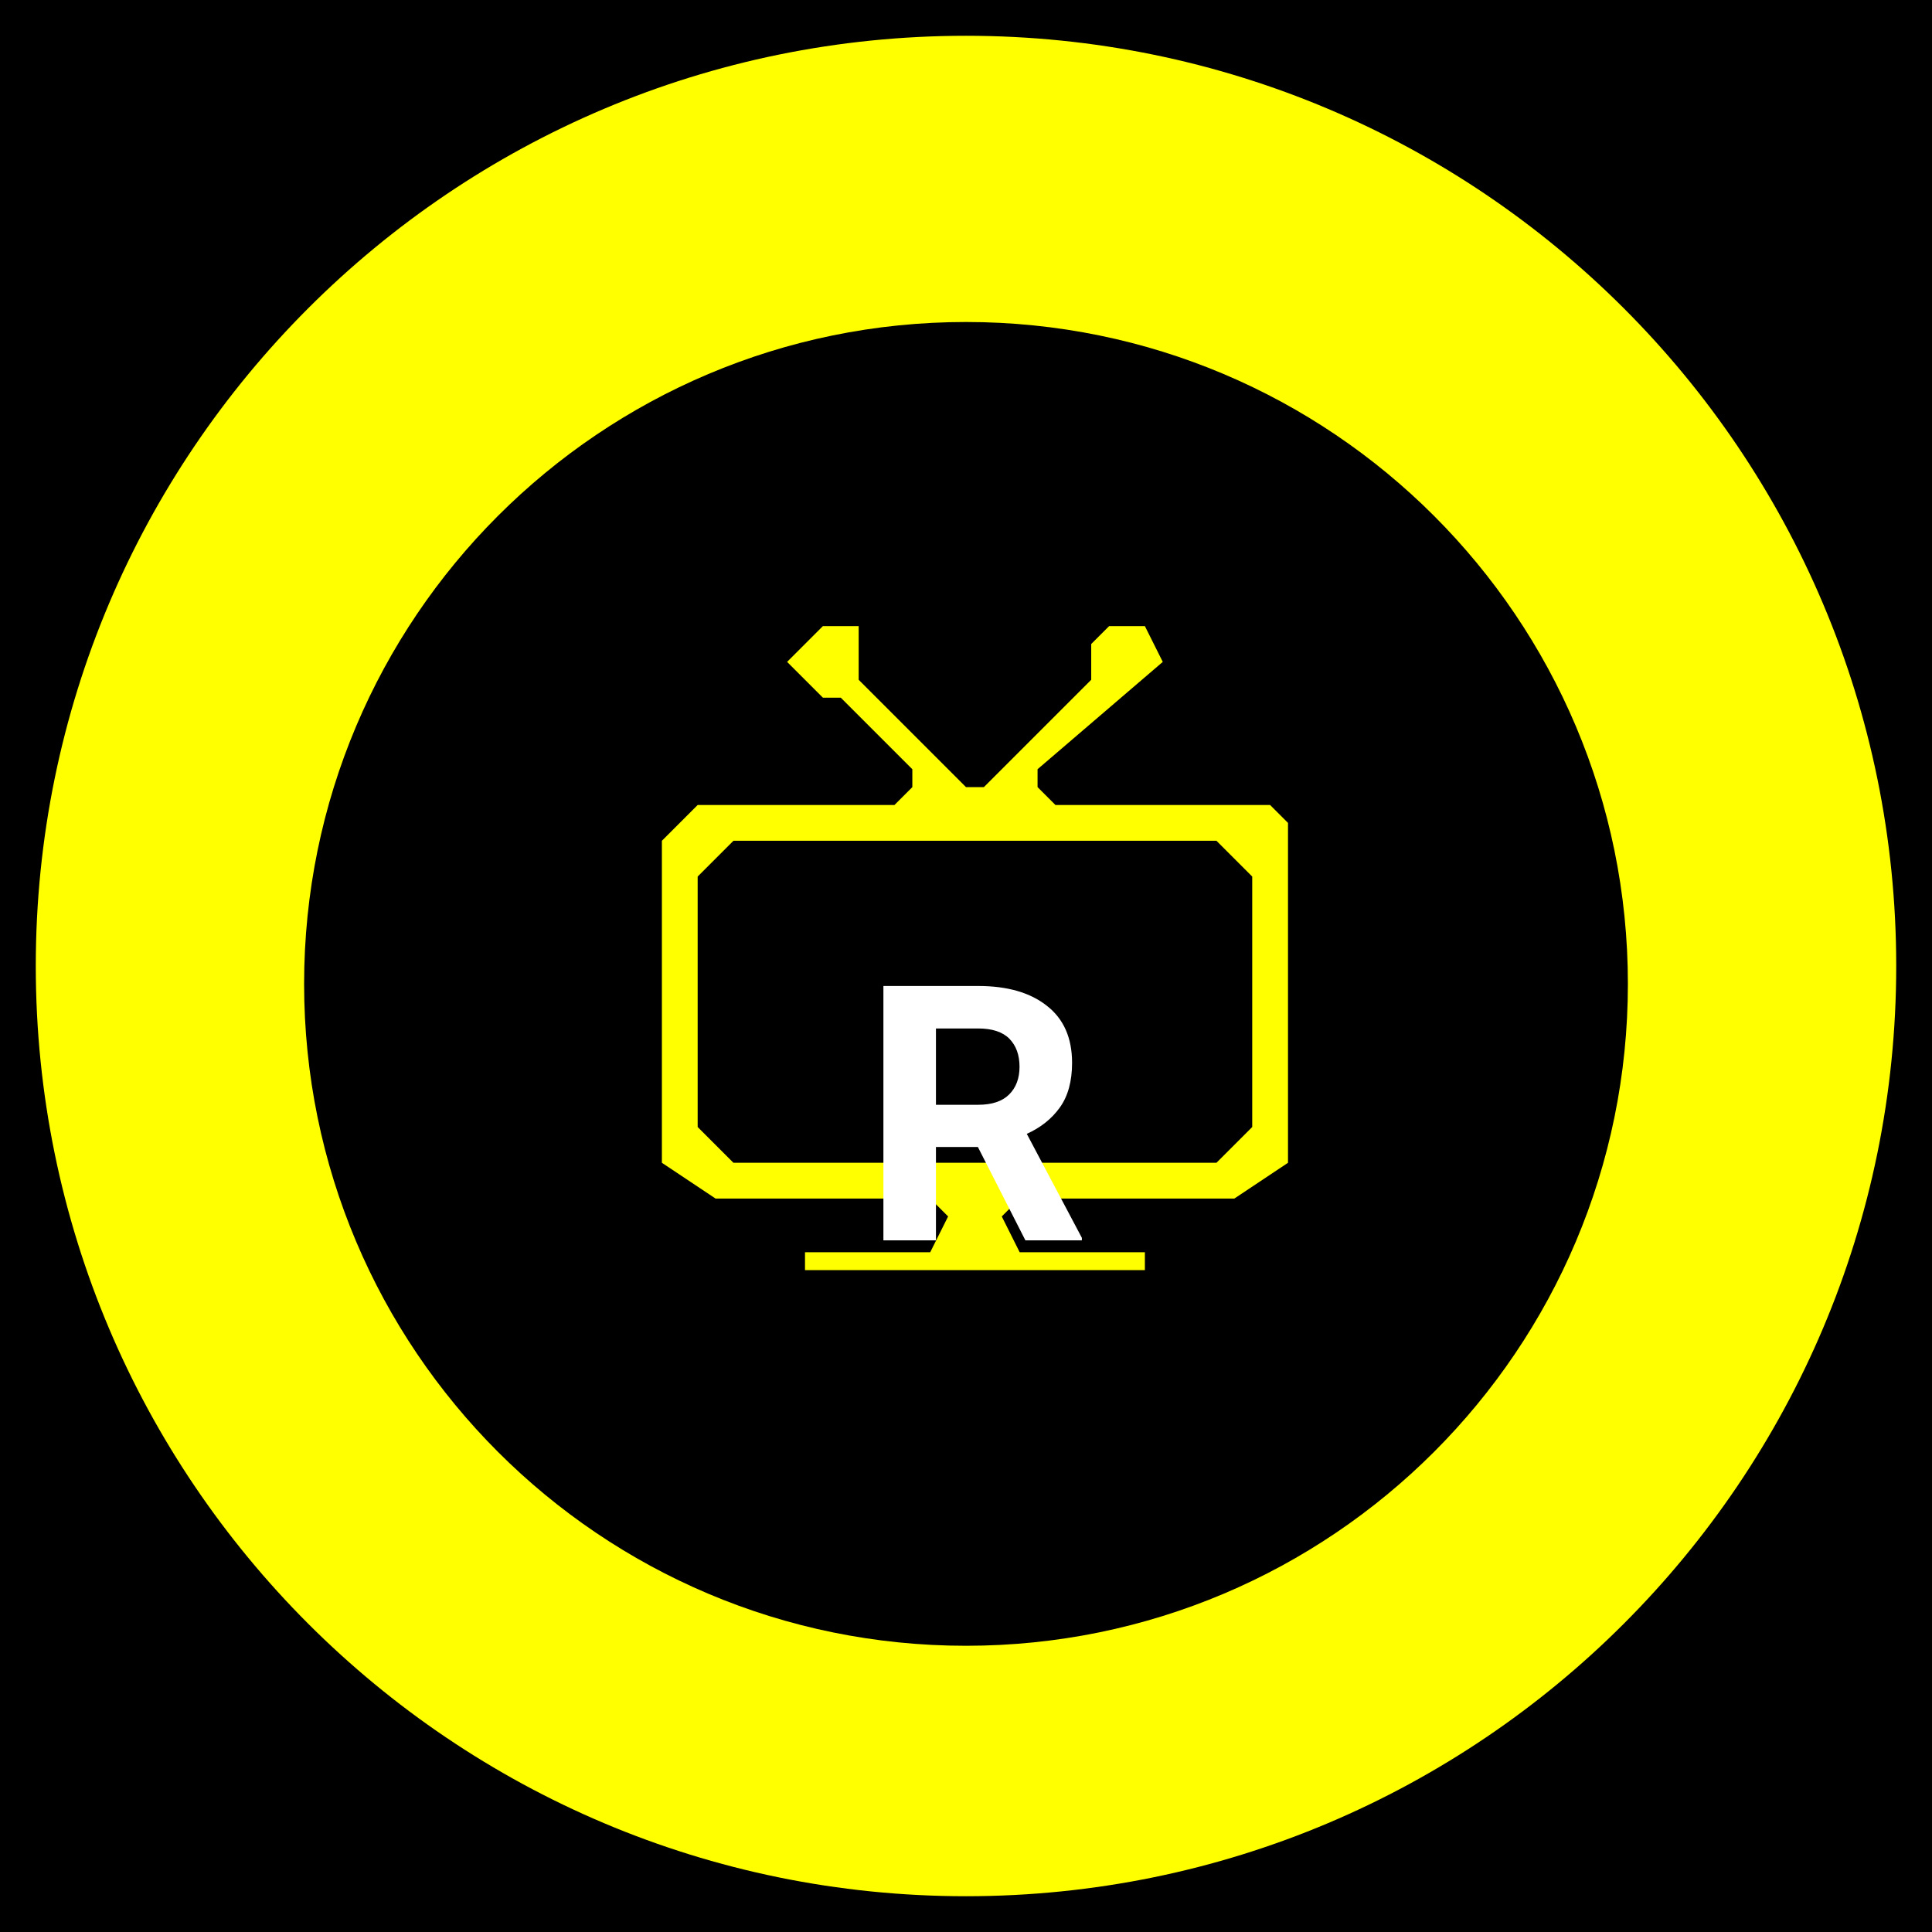
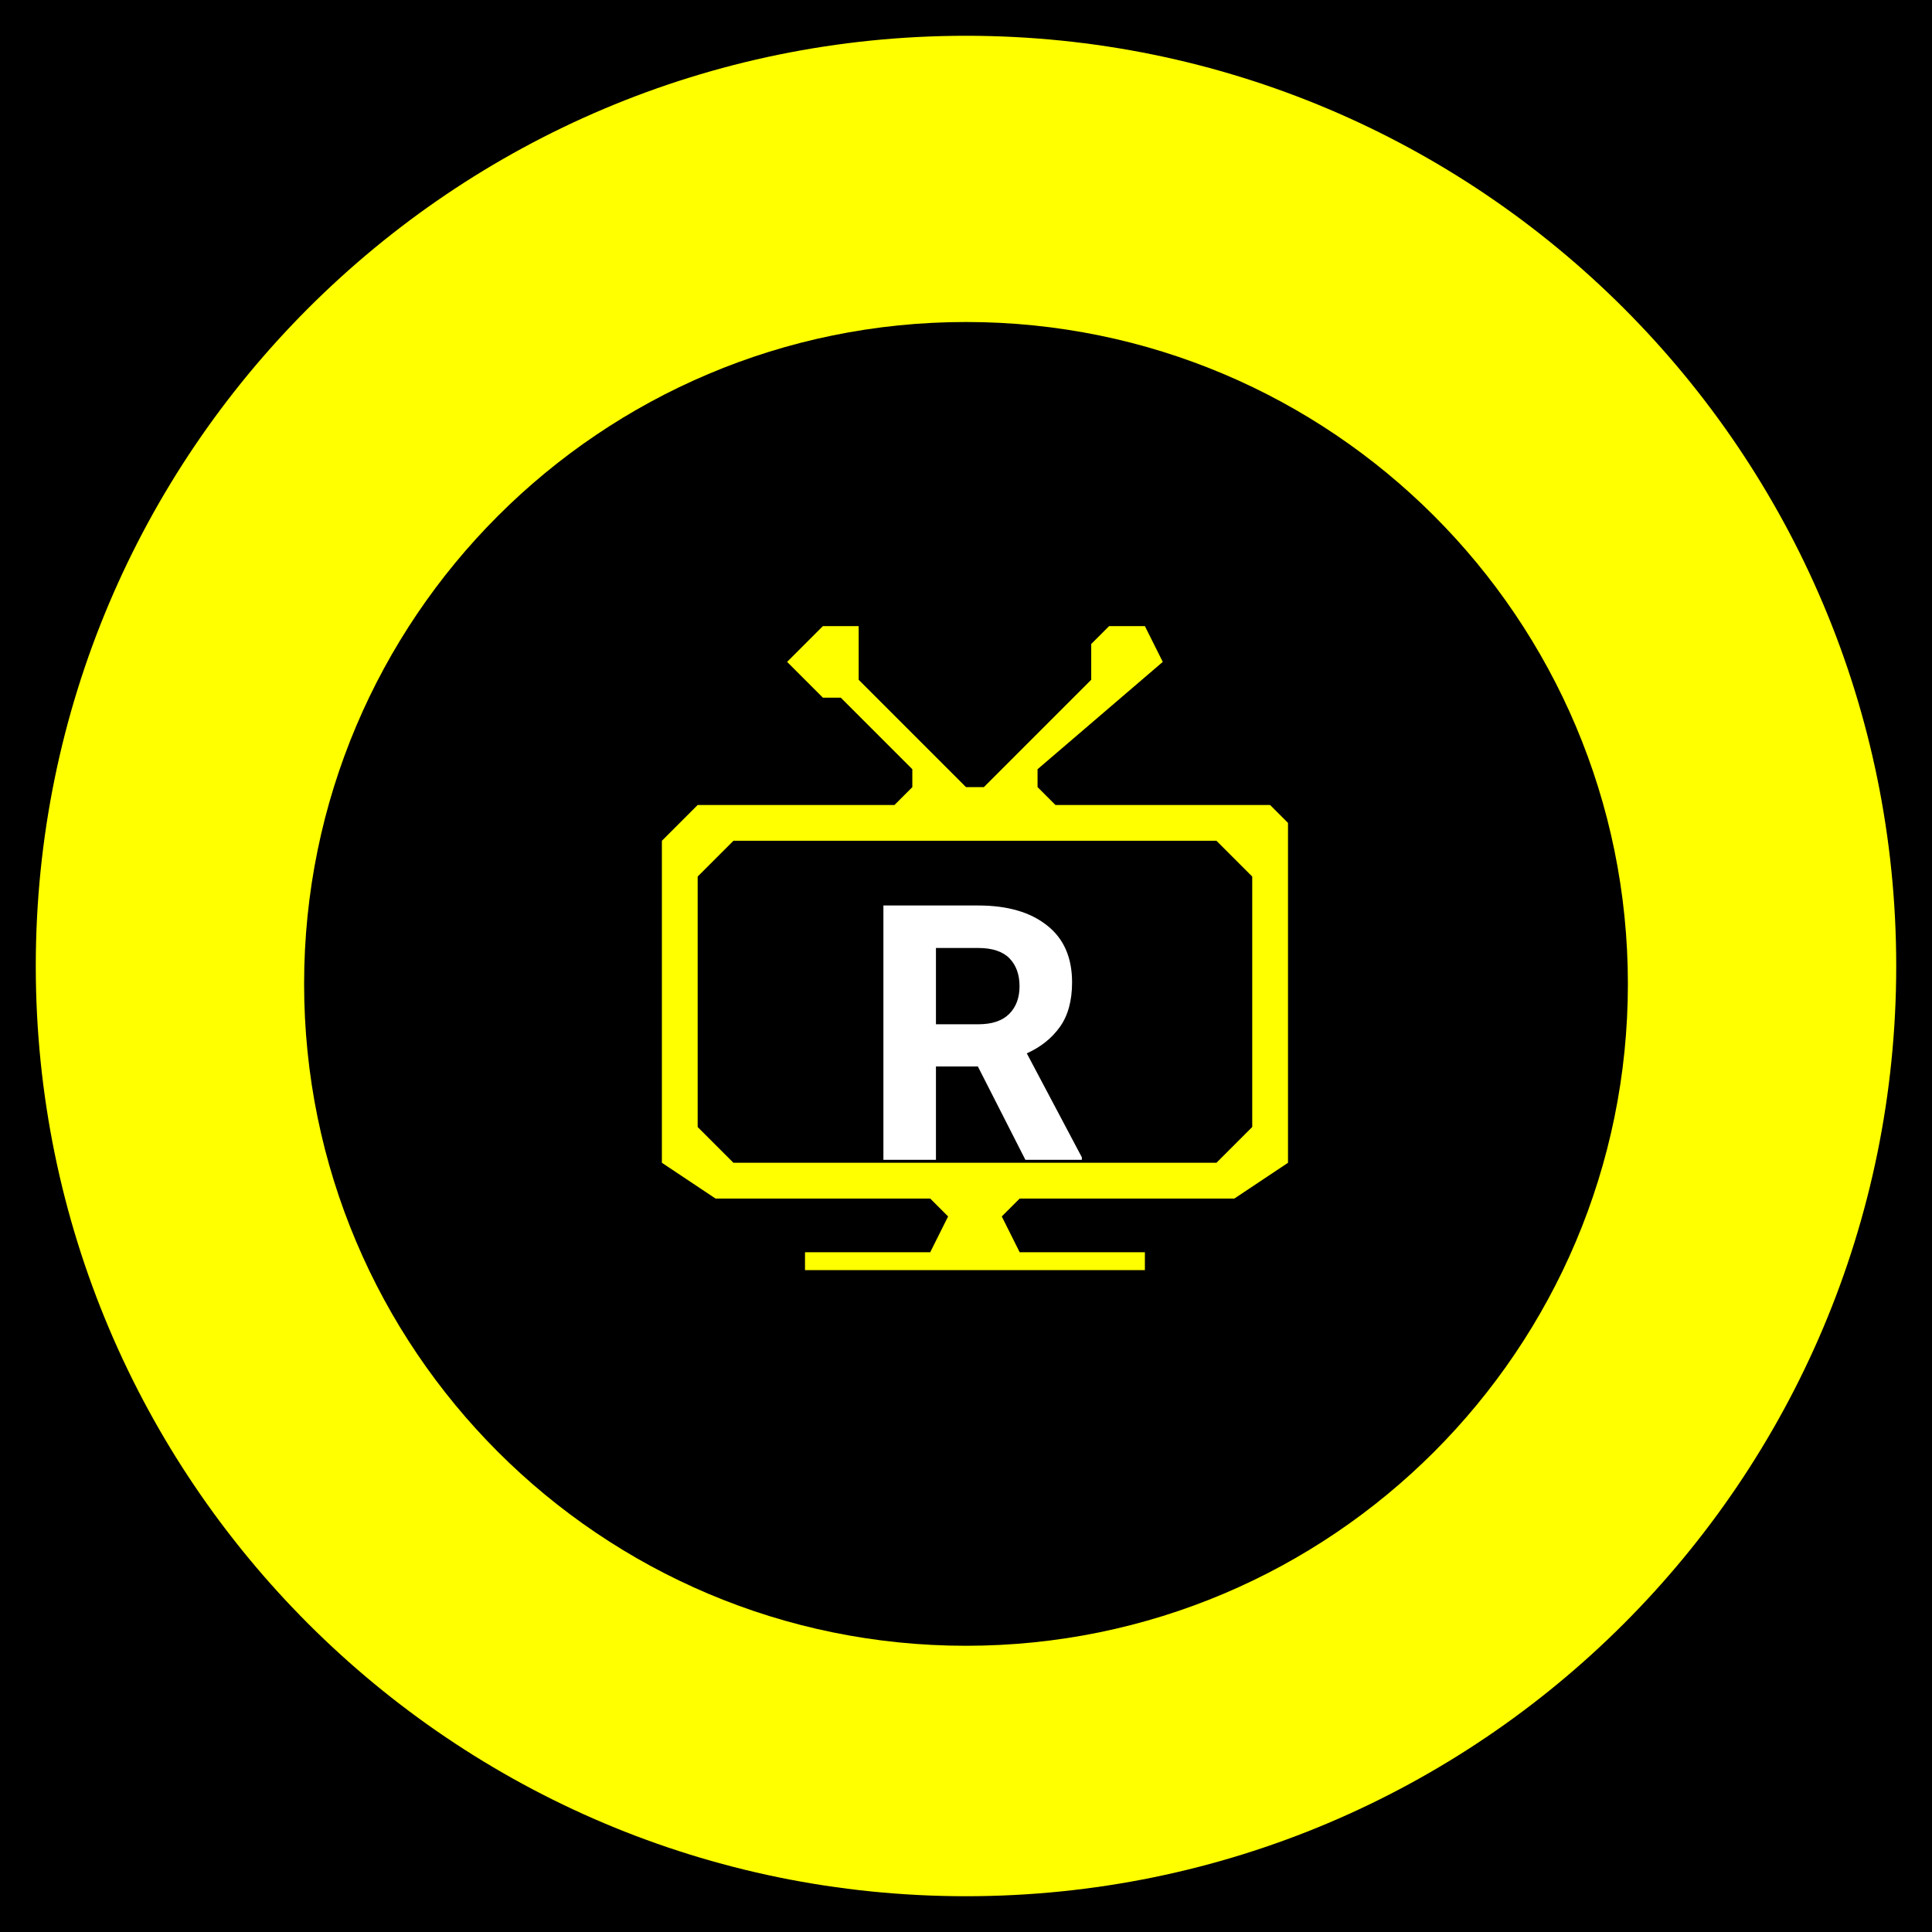
<svg xmlns="http://www.w3.org/2000/svg" viewBox="0 0 108 108" version="1.1" preserveAspectRatio="xMidYMid meet">
  <rect x="0" y="0" width="108" height="108" fill="#000000" />
  <circle cx="54" cy="54" r="52" fill="#FFFF00" />
  <circle cx="54" cy="55" r="37" fill="#000000" />
  <g transform="translate(0, 5)">
    <path d="M 46.00 30.00 L 44.00 32.00 L 46.00 34.00 L 47.00 34.00 L 51.00 38.00 L 51.00 39.00 L 50.00 40.00 L 39.00 40.00 L 37.00 42.00 L 37.00 60.00 L 40.00 62.00 L 52.00 62.00 L 53.00 63.00 L 52.00 65.00 L 45.00 65.00 L 45.00 66.00 L 64.00 66.00 L 64.00 65.00 L 57.00 65.00 L 56.00 63.00 L 57.00 62.00 L 69.00 62.00 L 72.00 60.00 L 72.00 41.00 L 71.00 40.00 L 59.00 40.00 L 58.00 39.00 L 58.00 38.00 L 65.00 32.00 L 64.00 30.00 L 62.00 30.00 L 61.00 31.00 L 61.00 33.00 L 55.00 39.00 L 54.00 39.00 L 48.00 33.00 L 48.00 30.00 Z" fill="#FFFF00" />
    <path d="M 39.00 44.00 L 41.00 42.00 L 68.00 42.00 L 70.00 44.00 L 70.00 58.00 L 68.00 60.00 L 41.00 60.00 L 39.00 58.00 Z" fill="#000000" />
    <path d="M 47.00 24.00 L 41.00 26.00 L 37.00 24.00 L 39.00 22.00 Z" fill="#000000" />
    <path d="M 61.00 26.00 L 67.00 24.00 L 69.00 22.00 L 71.00 24.00 Z" fill="#000000" />
  </g>
-   <text x="54.5" y="62.5" fill="#FFFFFF" font-family="system-ui, -apple-system, 'Segoe UI', Roboto, sans-serif" font-weight="bold" font-size="20" text-anchor="middle" dominant-baseline="central">R</text>
+   <text x="54.5" y="58" fill="#FFFFFF" font-family="system-ui, -apple-system, 'Segoe UI', Roboto, sans-serif" font-weight="bold" font-size="20" text-anchor="middle" dominant-baseline="central">R</text>
</svg>
